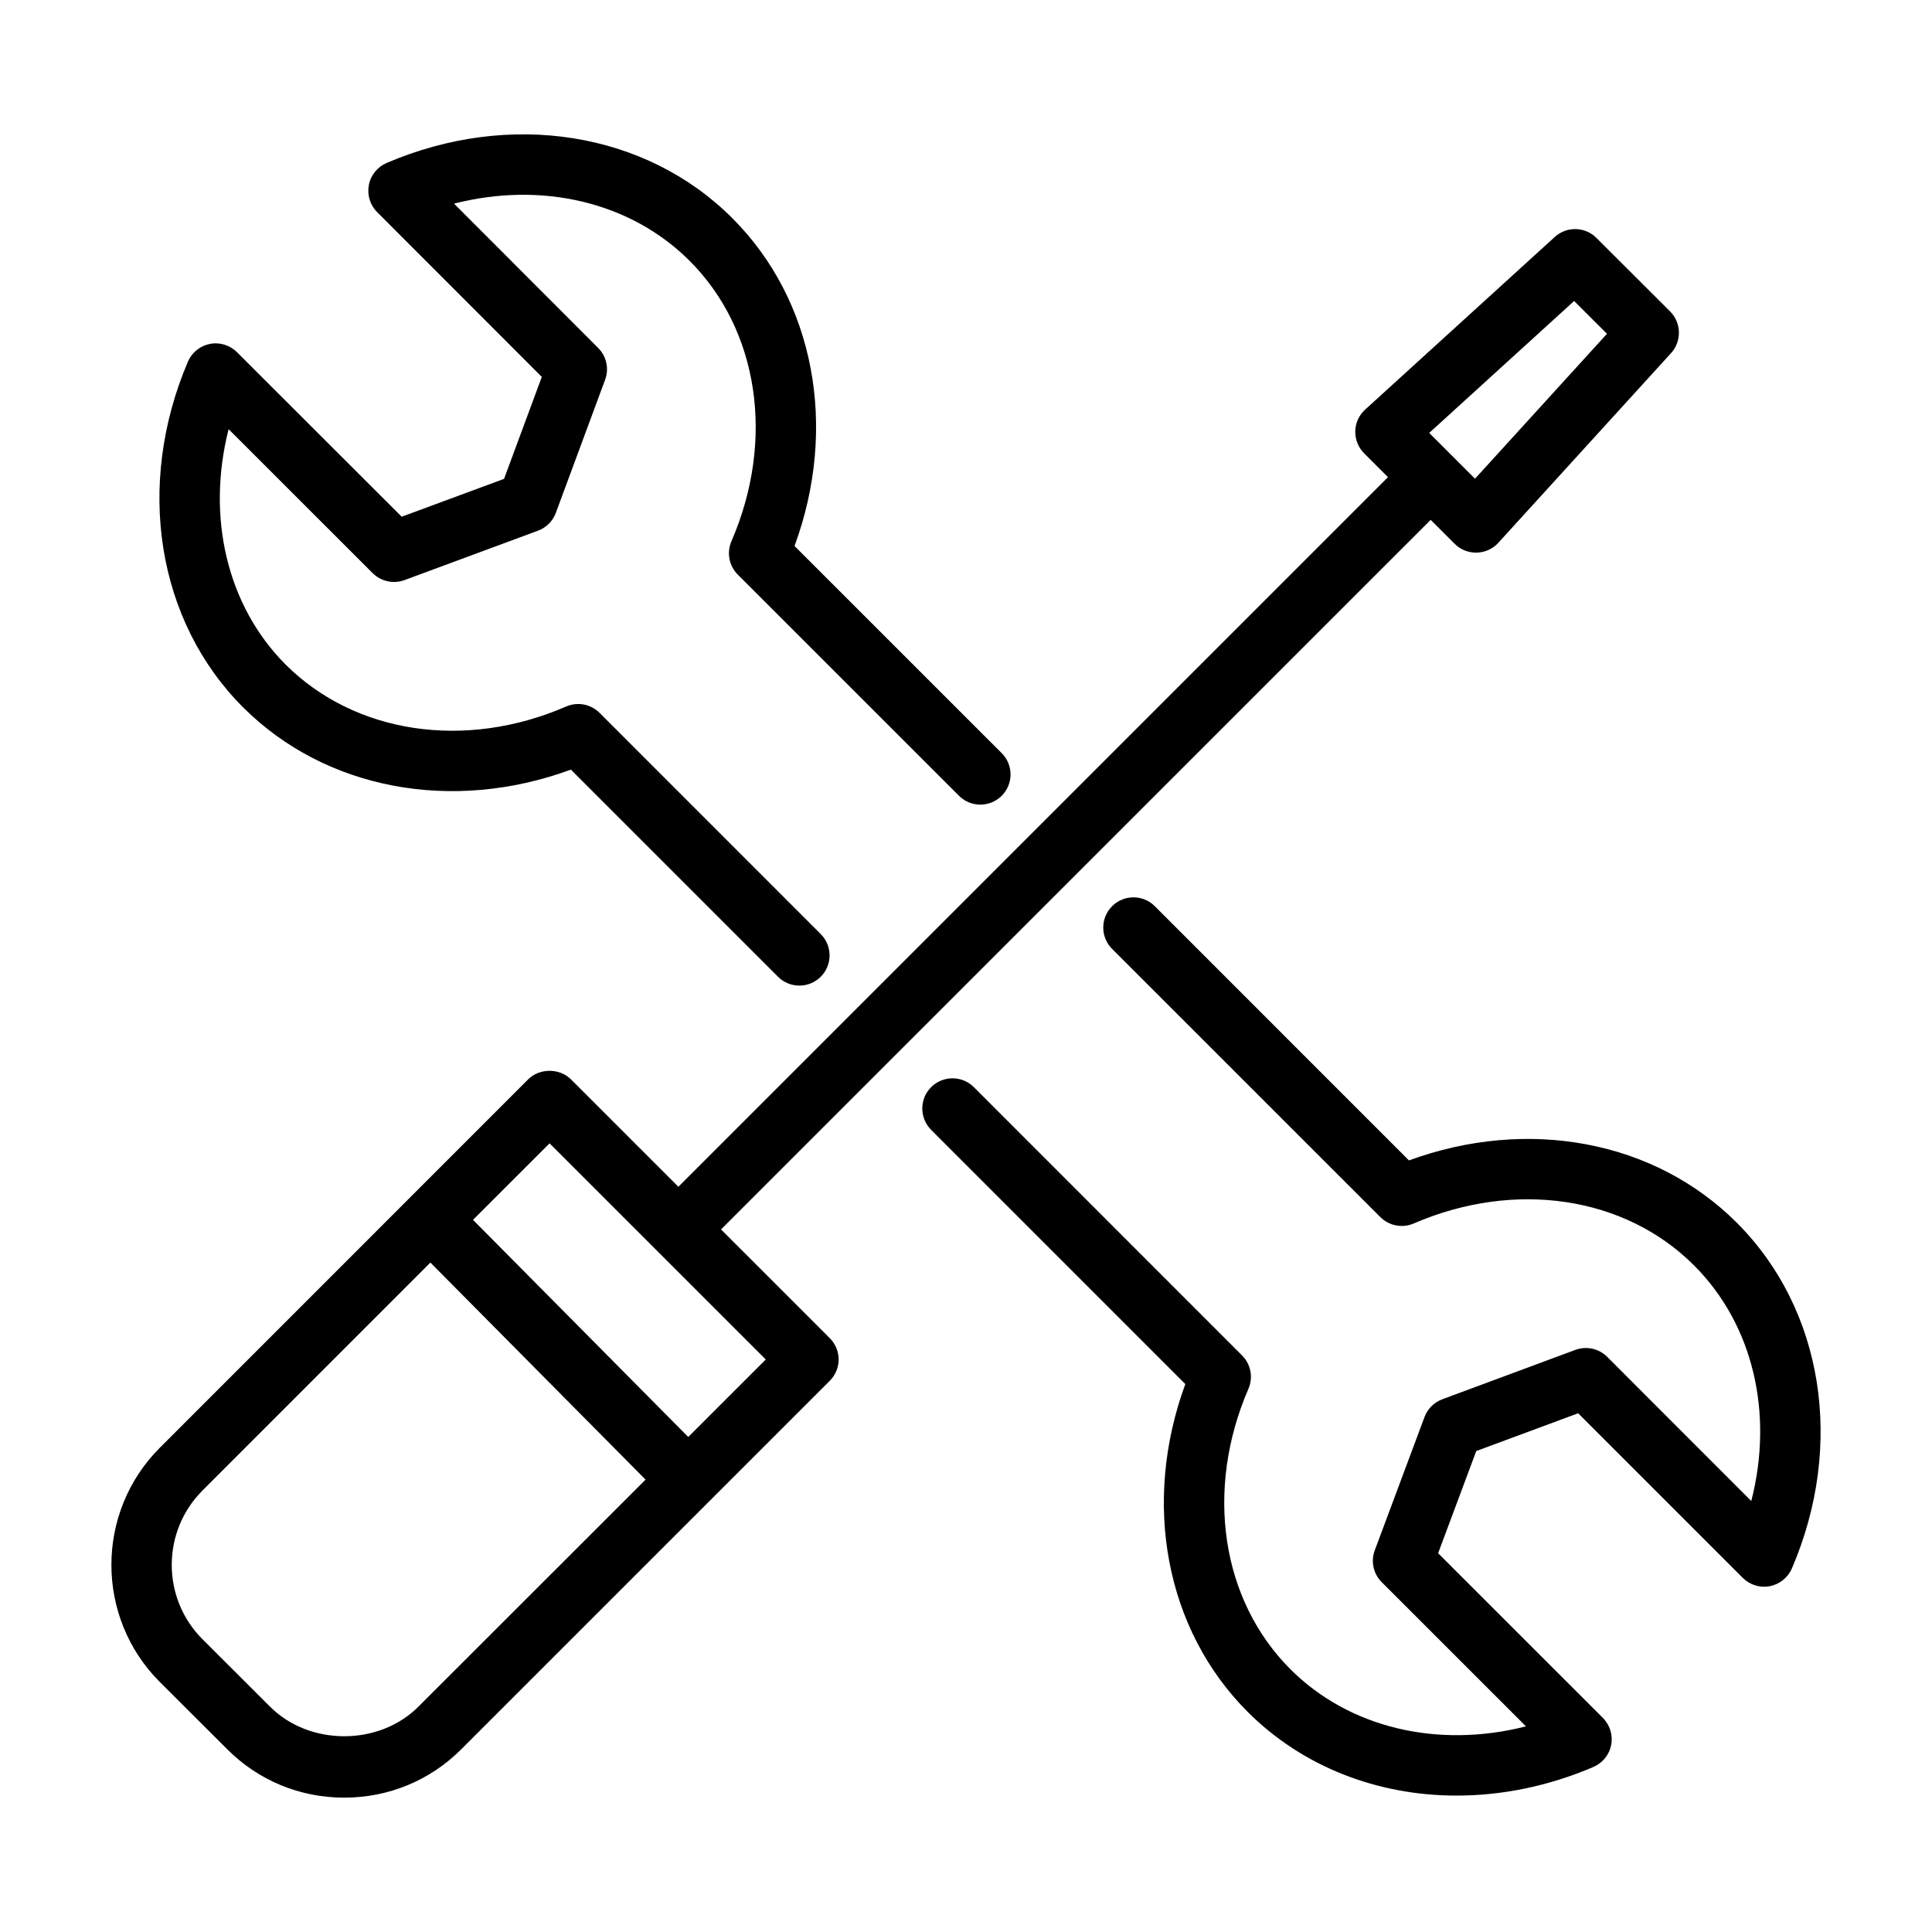
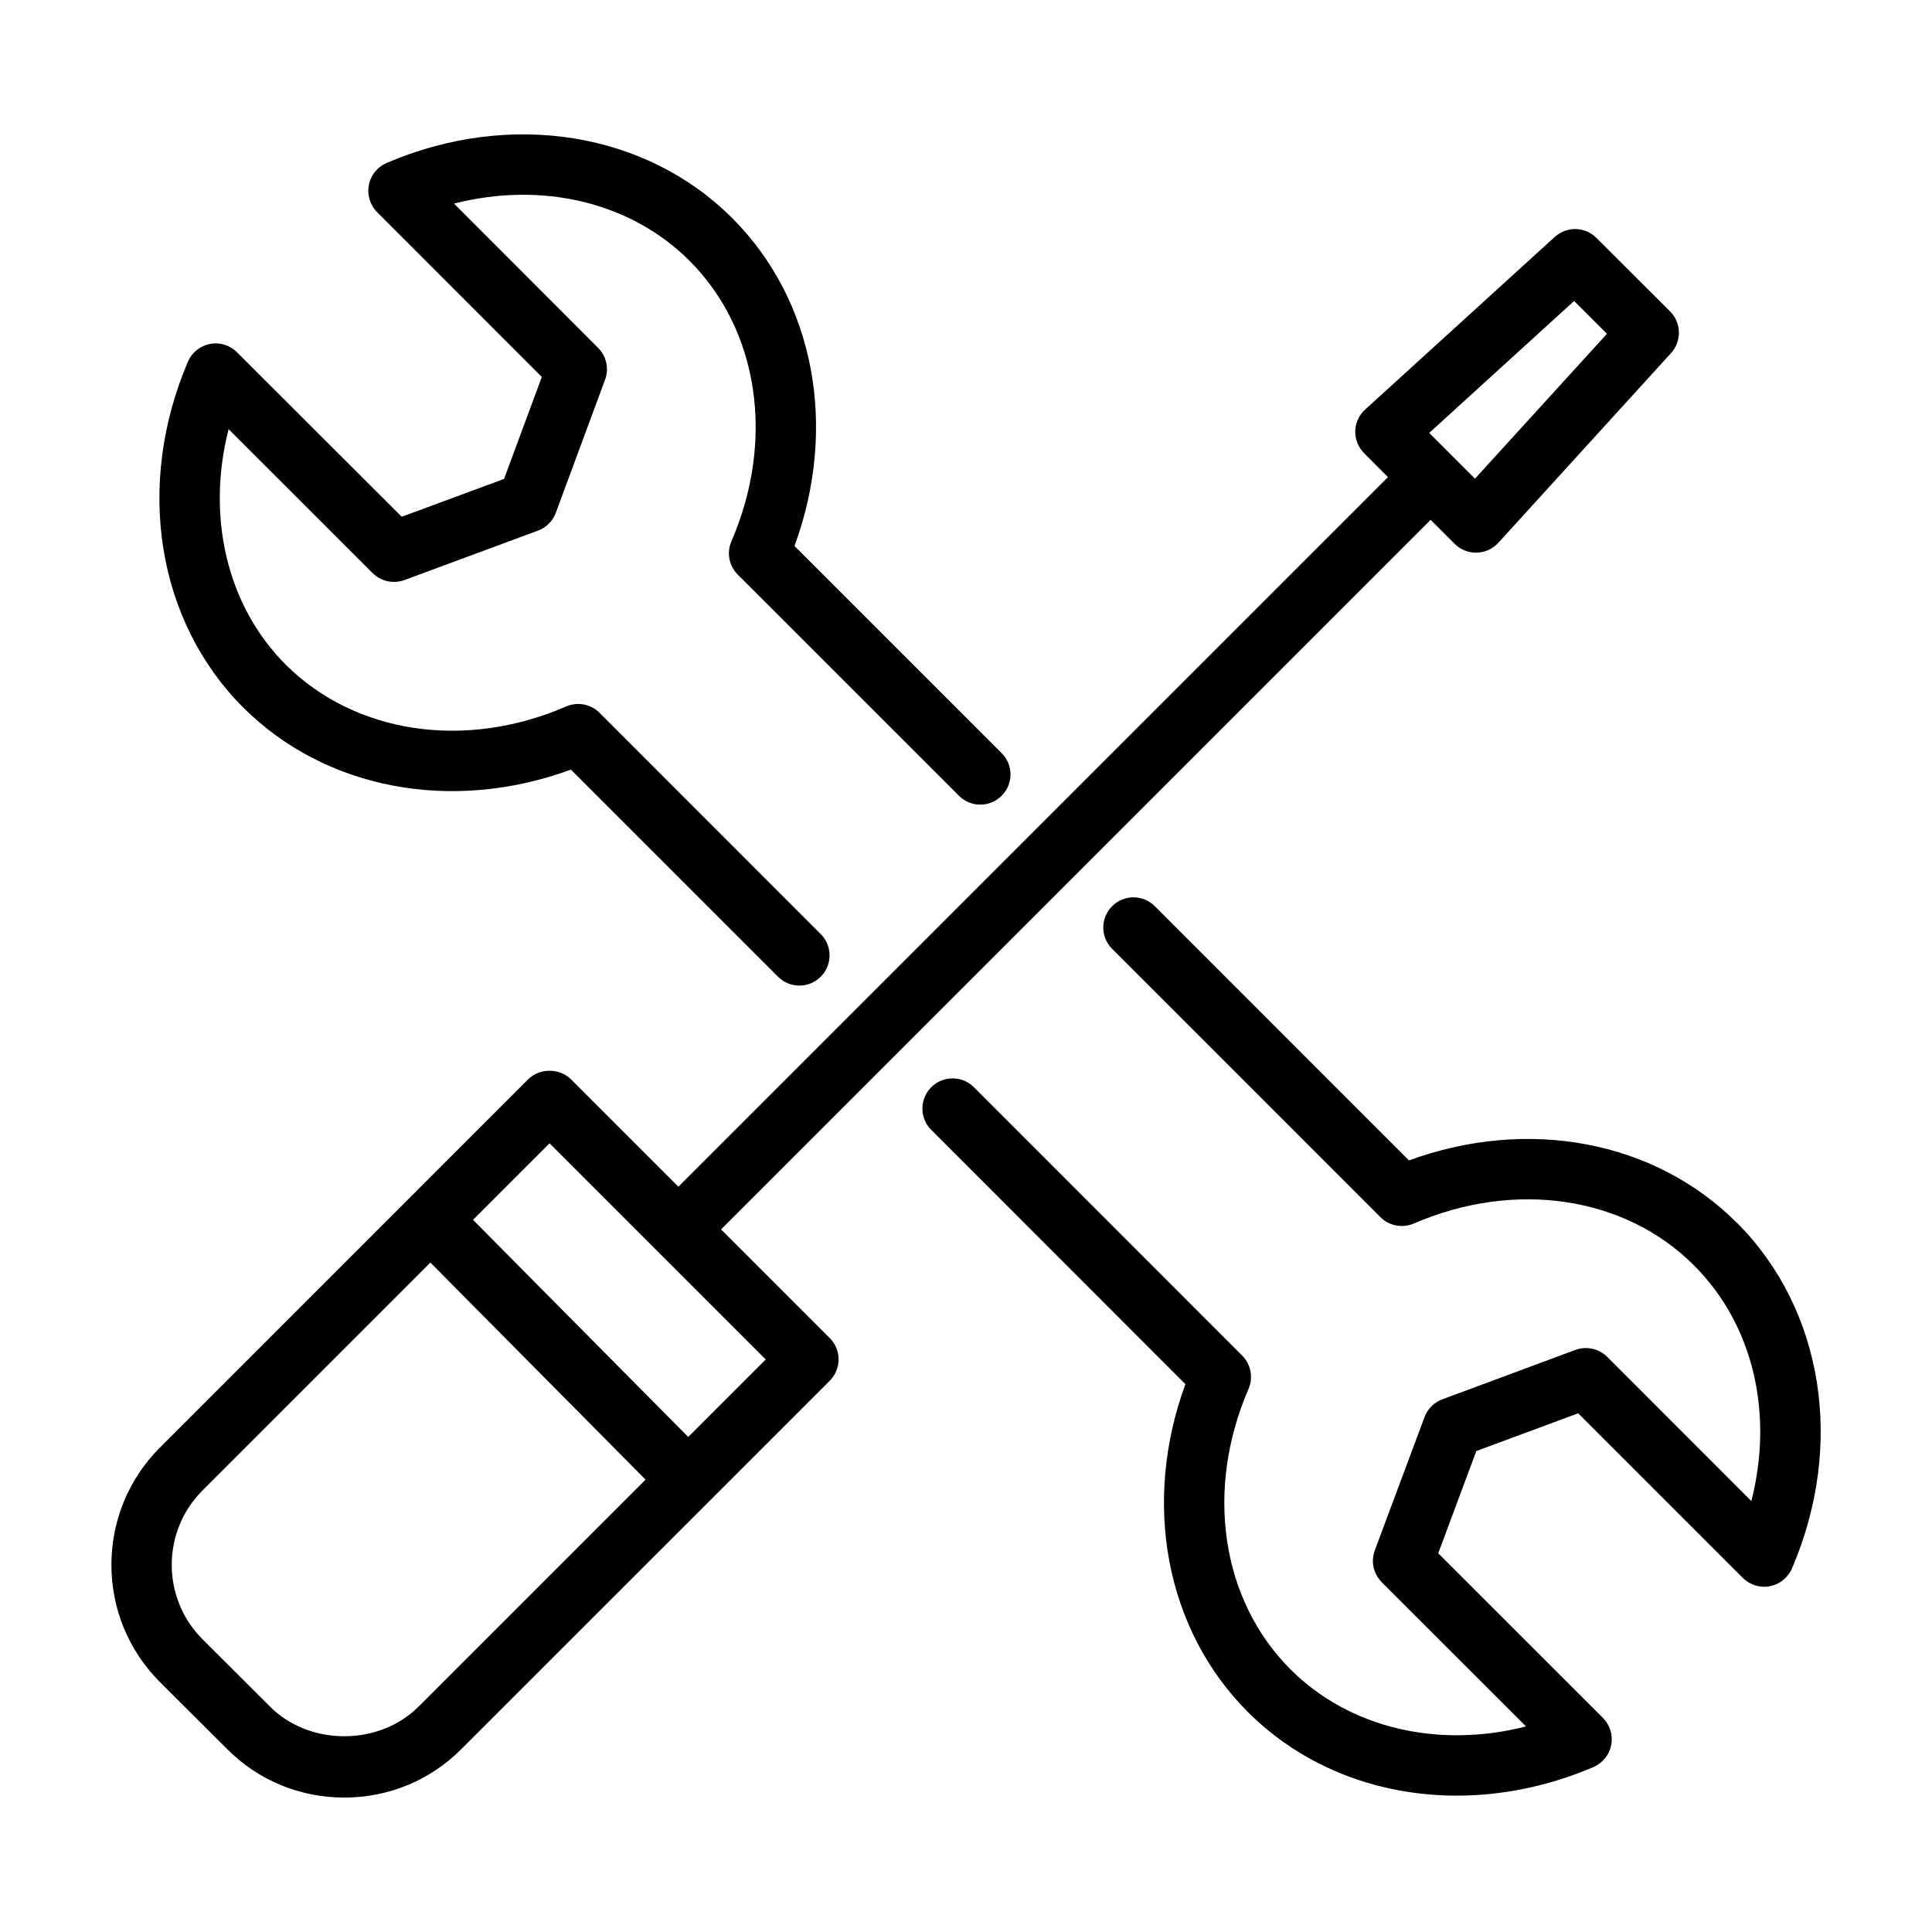
- <svg xmlns="http://www.w3.org/2000/svg" width="48" height="48" viewBox="692.232 40.662 48 48" enable-background="new 692.232 40.662 48 48">
-   <path d="M706.416 59.783l5.146 5.146c.146.147.338.22.53.22s.384-.073.531-.22c.293-.293.293-.767 0-1.06l-5.496-5.497c-.218-.217-.544-.28-.829-.157-2.506 1.088-5.242.679-6.969-1.041-1.46-1.463-1.972-3.671-1.417-5.849l3.579 3.577c.209.207.517.273.792.172l3.317-1.228c.204-.076.366-.237.442-.443l1.224-3.307c.102-.274.034-.583-.173-.79l-3.581-3.585c2.182-.557 4.388-.044 5.853 1.421 1.72 1.719 2.128 4.454 1.039 6.968-.122.282-.059.611.158.828l5.496 5.495c.293.293.767.293 1.061 0 .293-.293.293-.768 0-1.06l-5.147-5.146c1.084-2.949.5-6.101-1.547-8.146-2.146-2.147-5.519-2.685-8.588-1.37-.228.098-.394.303-.441.547s.029.496.205.673l4.092 4.095-.938 2.533-2.543.941-4.092-4.088c-.177-.176-.433-.254-.672-.206-.245.048-.451.214-.548.443-1.309 3.072-.772 6.442 1.371 8.586 2.05 2.047 5.201 2.63 8.145 1.548zm3.73 11.424l17.631-17.629.595.594c.141.142.332.22.531.22h.018c.204-.005.4-.093.537-.245l4.291-4.712c.27-.297.258-.753-.024-1.036l-1.829-1.825c-.284-.285-.739-.294-1.036-.025l-4.711 4.289c-.153.138-.241.332-.246.537-.005.206.076.403.219.548l.594.594-17.63 17.63-2.67-2.67c-.282-.281-.779-.281-1.061 0l-9.153 9.155c-1.602 1.603-1.603 4.212-.002 5.816l1.678 1.674c.772.775 1.805 1.202 2.906 1.202 1.103 0 2.136-.428 2.908-1.202l9.155-9.154c.14-.14.221-.332.221-.53 0-.199-.081-.39-.221-.53l-2.701-2.701zm21.195-23.067l.816.815-3.279 3.601-1.138-1.138 3.601-3.278zm-28.712 34.922c-.979.982-2.71.982-3.69 0l-1.677-1.675c-1.018-1.018-1.017-2.676.001-3.694l5.662-5.663 5.346 5.393-5.642 5.639zm6.702-6.699l-5.347-5.394 1.902-1.901 5.371 5.37-1.926 1.925zm26.052-5.322c-2.046-2.046-5.192-2.63-8.146-1.549l-6.314-6.316c-.293-.293-.768-.293-1.061 0-.293.293-.293.768 0 1.061l6.665 6.664c.218.217.547.28.828.158 2.514-1.086 5.249-.678 6.966 1.043 1.469 1.467 1.981 3.676 1.421 5.852l-3.58-3.582c-.208-.207-.517-.274-.792-.172l-3.303 1.226c-.204.075-.367.236-.443.441l-1.236 3.311c-.104.276-.035.585.173.793l3.583 3.582c-2.182.556-4.39.044-5.854-1.421-1.719-1.72-2.127-4.455-1.041-6.966.122-.282.06-.61-.158-.828l-6.664-6.666c-.293-.293-.768-.293-1.061 0-.293.292-.293.768 0 1.061l6.315 6.316c-1.081 2.946-.497 6.097 1.549 8.144 1.365 1.366 3.227 2.08 5.193 2.08 1.122 0 2.279-.233 3.396-.711.229-.098.395-.303.442-.547.047-.245-.031-.497-.207-.673l-4.092-4.091.947-2.538 2.532-.939 4.09 4.09c.175.175.427.254.672.206.243-.047.449-.212.548-.441 1.318-3.069.781-6.44-1.368-8.588z" />
+ <svg xmlns="http://www.w3.org/2000/svg" width="48" height="48" viewBox="692.232 40.662 48 48">
+   <path d="M706.416 59.783l5.146 5.146c.146.146.338.22.53.22s.384-.074.53-.22c.294-.294.294-.768 0-1.06l-5.495-5.498c-.218-.217-.544-.28-.83-.157-2.505 1.088-5.24.68-6.968-1.04-1.46-1.464-1.973-3.672-1.418-5.85l3.58 3.577c.208.207.516.273.79.172l3.318-1.228c.204-.076.366-.237.442-.443l1.224-3.307c.102-.274.034-.583-.173-.79l-3.58-3.585c2.18-.556 4.387-.043 5.852 1.422 1.72 1.72 2.128 4.454 1.04 6.968-.123.282-.06.61.157.828l5.496 5.495c.293.293.767.293 1.06 0 .294-.293.294-.768 0-1.06l-5.146-5.146c1.084-2.95.5-6.1-1.547-8.146-2.146-2.146-5.52-2.684-8.588-1.37-.228.1-.394.304-.44.548s.028.496.204.673l4.093 4.096-.938 2.533-2.543.94-4.092-4.088c-.177-.176-.433-.254-.672-.206-.245.048-.45.214-.548.443-1.31 3.07-.772 6.44 1.37 8.585 2.05 2.047 5.202 2.63 8.146 1.548zm3.73 11.424l17.63-17.63.596.595c.14.142.332.22.53.22h.02c.203-.005.4-.093.536-.245l4.29-4.712c.27-.297.26-.753-.023-1.036l-1.83-1.826c-.283-.285-.738-.294-1.035-.025l-4.71 4.288c-.154.138-.242.332-.247.537-.005.206.076.403.22.548l.593.594-17.63 17.63-2.67-2.67c-.282-.28-.78-.28-1.06 0l-9.154 9.155c-1.602 1.603-1.603 4.212-.002 5.816l1.678 1.674c.772.775 1.805 1.202 2.906 1.202 1.103 0 2.136-.428 2.908-1.202l9.155-9.154c.14-.14.22-.332.22-.53 0-.2-.08-.39-.22-.53l-2.7-2.7zM731.34 48.14l.817.815-3.28 3.6-1.137-1.137 3.6-3.278zm-28.71 34.922c-.98.982-2.71.982-3.69 0l-1.678-1.675c-1.018-1.018-1.017-2.676 0-3.694l5.663-5.663 5.346 5.393-5.64 5.64zm6.7-6.7l-5.346-5.393 1.902-1.902 5.37 5.37-1.925 1.925zm26.053-5.32c-2.046-2.047-5.192-2.63-8.146-1.55l-6.314-6.316c-.293-.293-.768-.293-1.06 0-.294.293-.294.768 0 1.06l6.664 6.665c.218.218.547.28.828.16 2.514-1.087 5.25-.68 6.966 1.042 1.47 1.467 1.982 3.676 1.422 5.852l-3.58-3.582c-.208-.207-.517-.274-.792-.172l-3.303 1.226c-.204.075-.367.236-.443.44l-1.236 3.312c-.104.276-.035.585.173.793l3.584 3.583c-2.182.556-4.39.044-5.854-1.42-1.72-1.72-2.127-4.456-1.04-6.967.12-.282.06-.61-.16-.828l-6.663-6.666c-.293-.293-.768-.293-1.06 0-.294.292-.294.768 0 1.06l6.314 6.317c-1.08 2.945-.496 6.096 1.55 8.143 1.365 1.366 3.227 2.08 5.193 2.08 1.122 0 2.28-.233 3.396-.71.228-.1.394-.304.44-.548.048-.245-.03-.497-.206-.673l-4.092-4.09.947-2.54 2.53-.938 4.09 4.09c.176.175.428.254.673.206.243-.047.45-.212.548-.44 1.32-3.07.782-6.44-1.367-8.59z" />
</svg>
